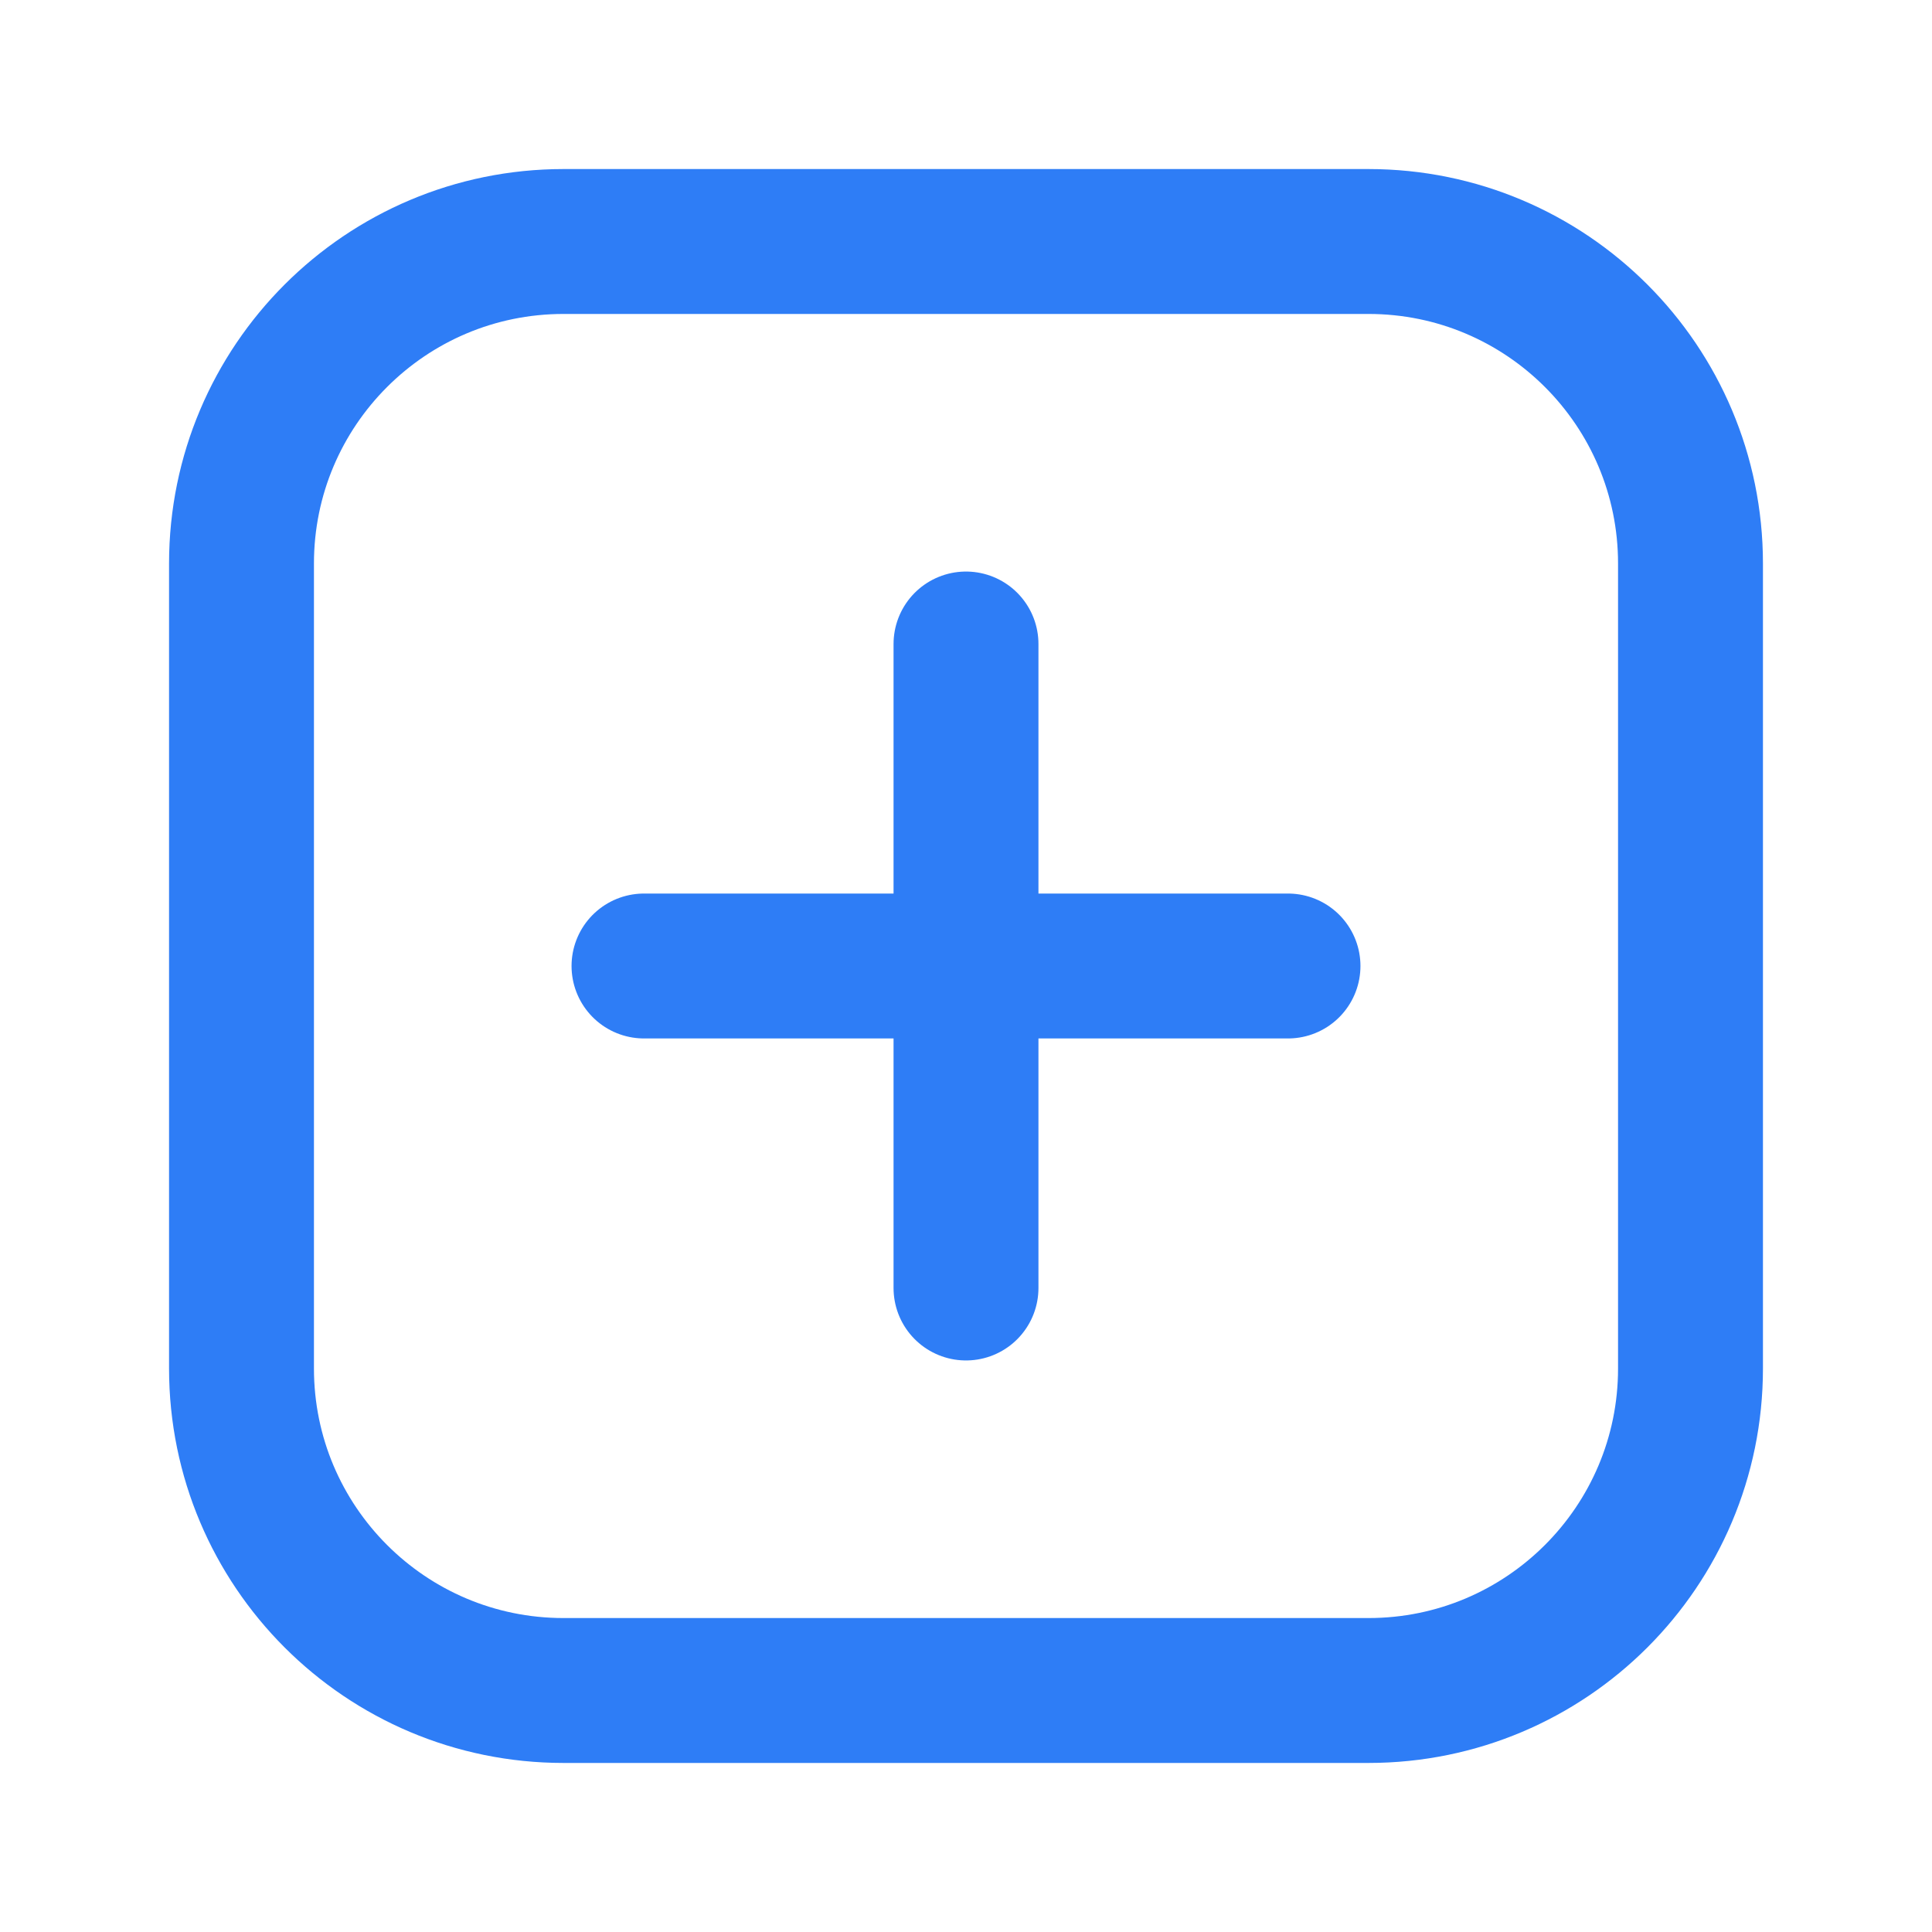
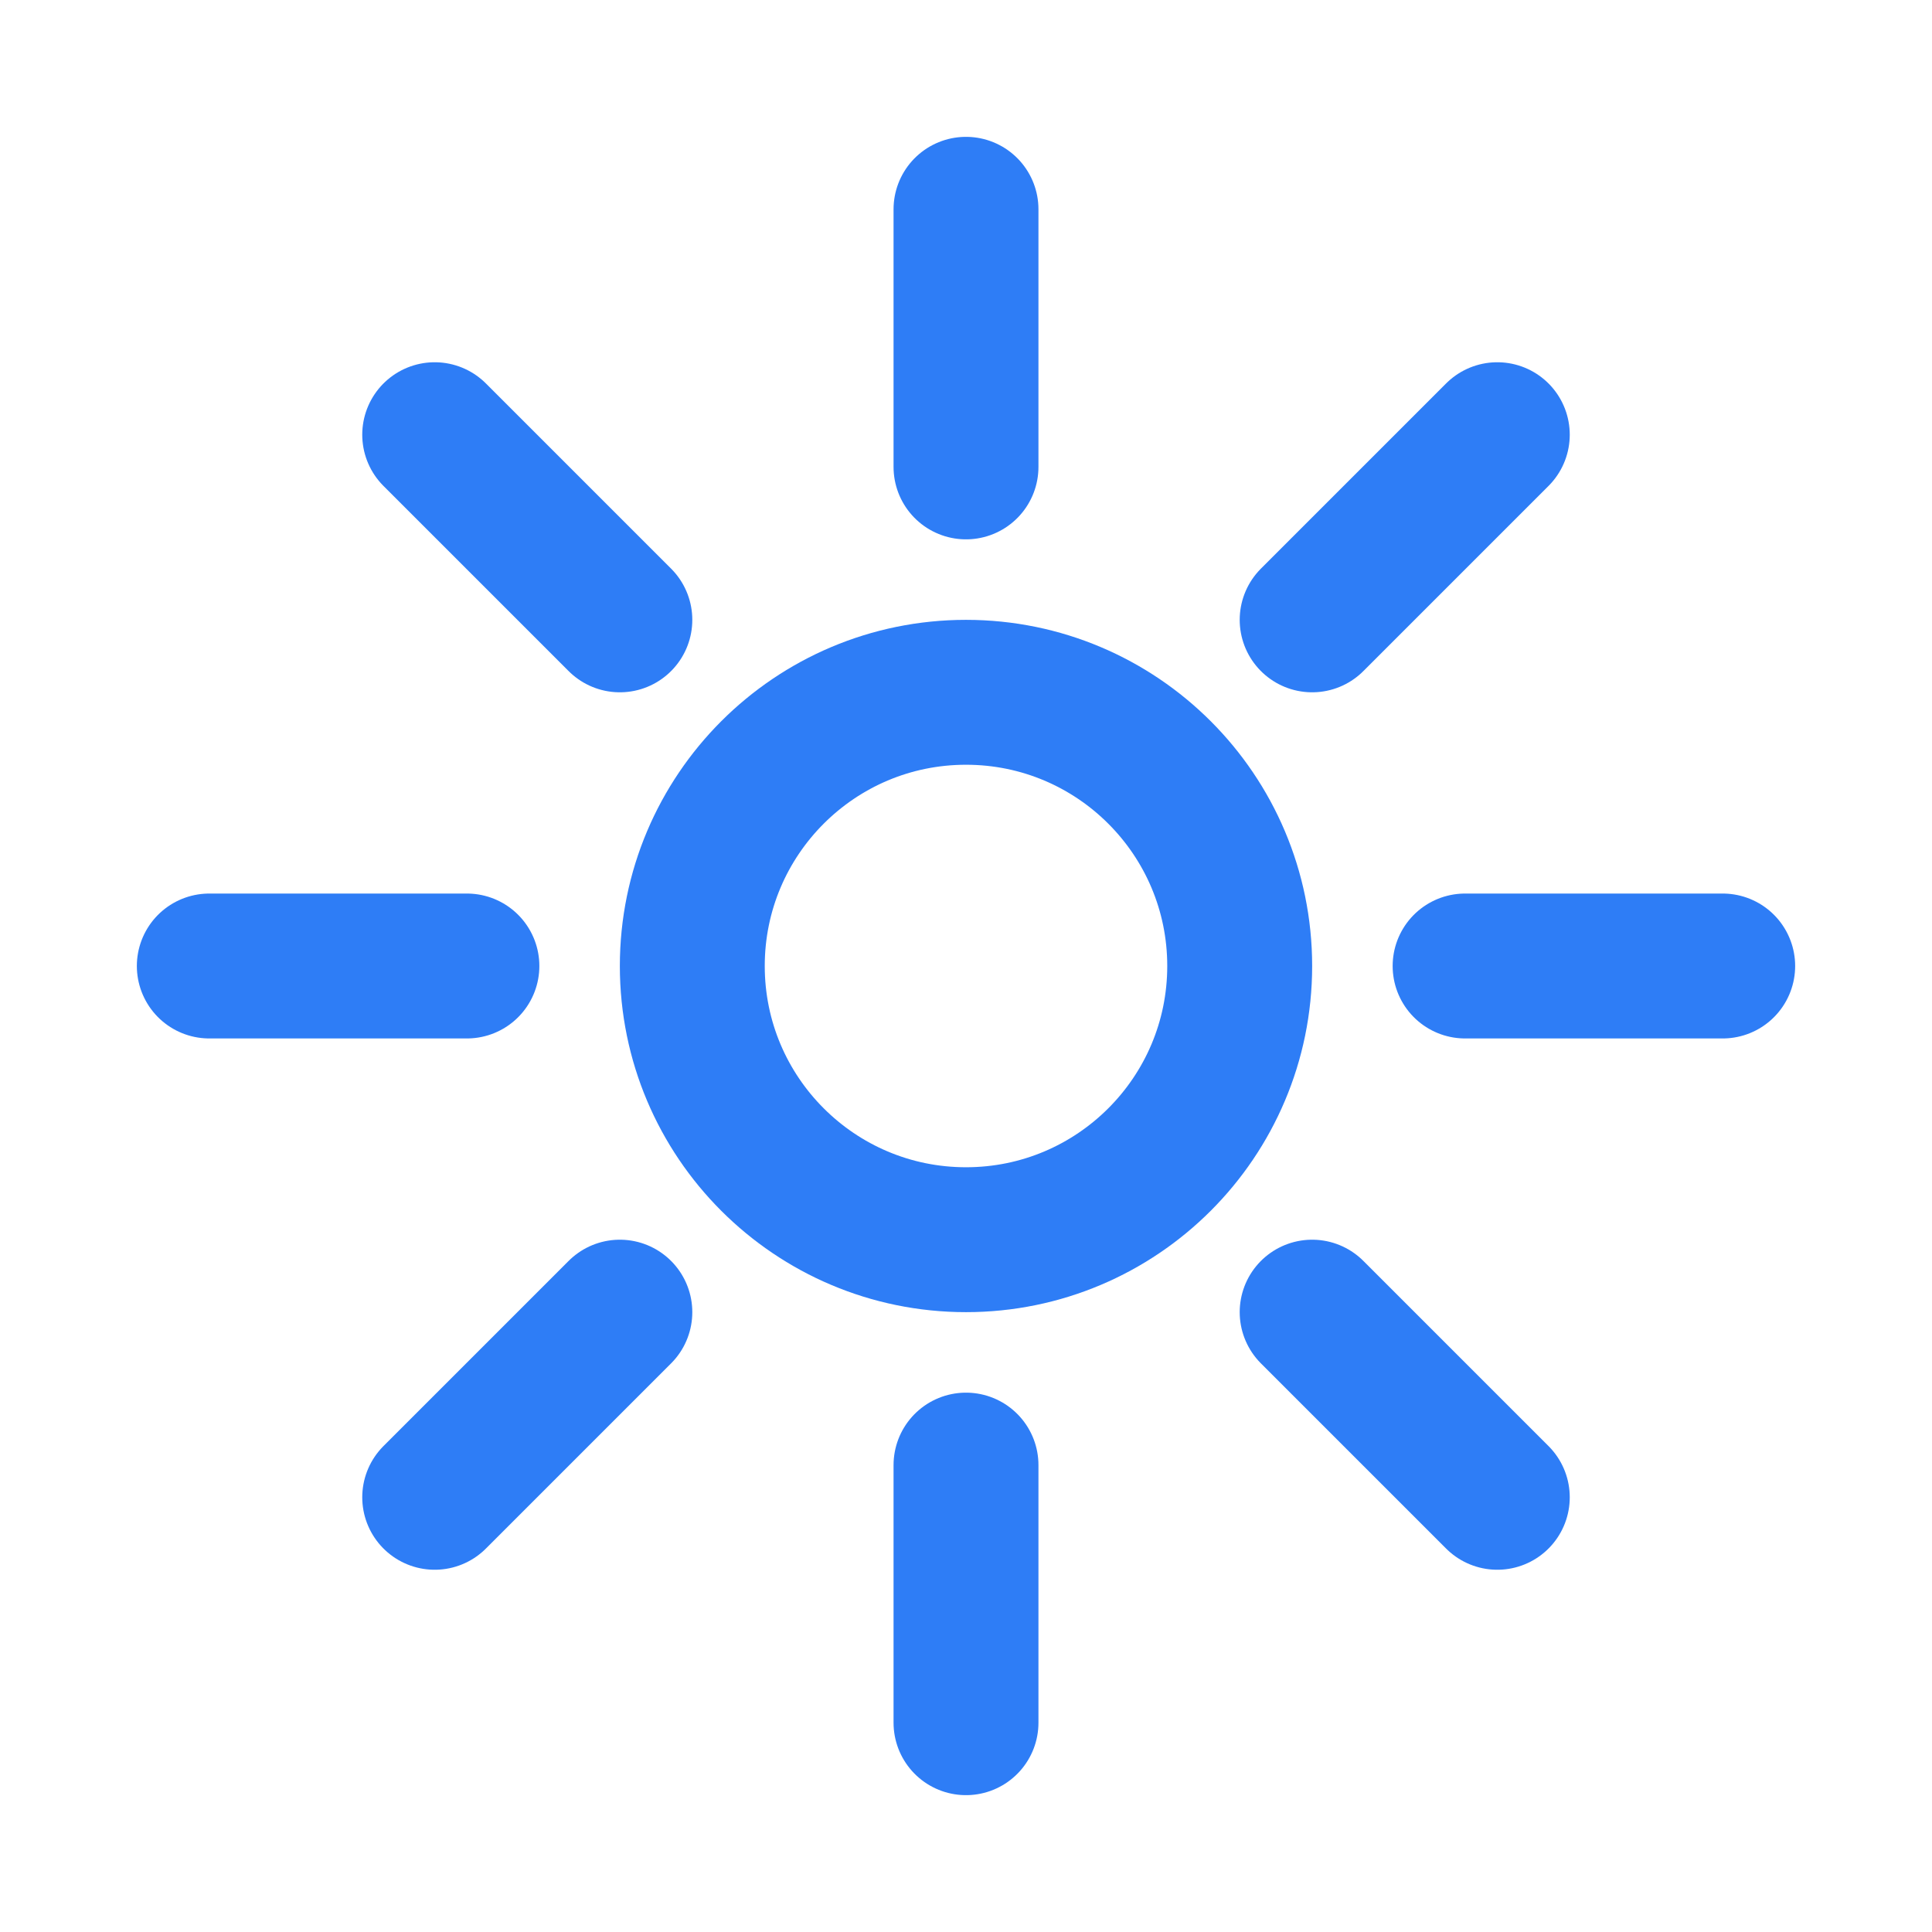
<svg xmlns="http://www.w3.org/2000/svg" viewBox="0 0 24 24" fill="none" stroke="#2E7DF6" stroke-width="1.8" stroke-linecap="round" stroke-linejoin="round">
-   <rect x="3" y="3" width="18" height="18" rx="4" />
-   <path d="M8 12h8M12 8v8" />
+   <circle cx="12" cy="12" r="3.4" />
+   <path d="M12 2.6v3.2M12 18.2v3.2M2.6 12h3.2M18.2 12h3.2M5.4 5.4l2.3 2.3M16.3 16.3l2.3 2.3M18.6 5.4l-2.3 2.3M7.7 16.3l-2.3 2.3" />
</svg>
